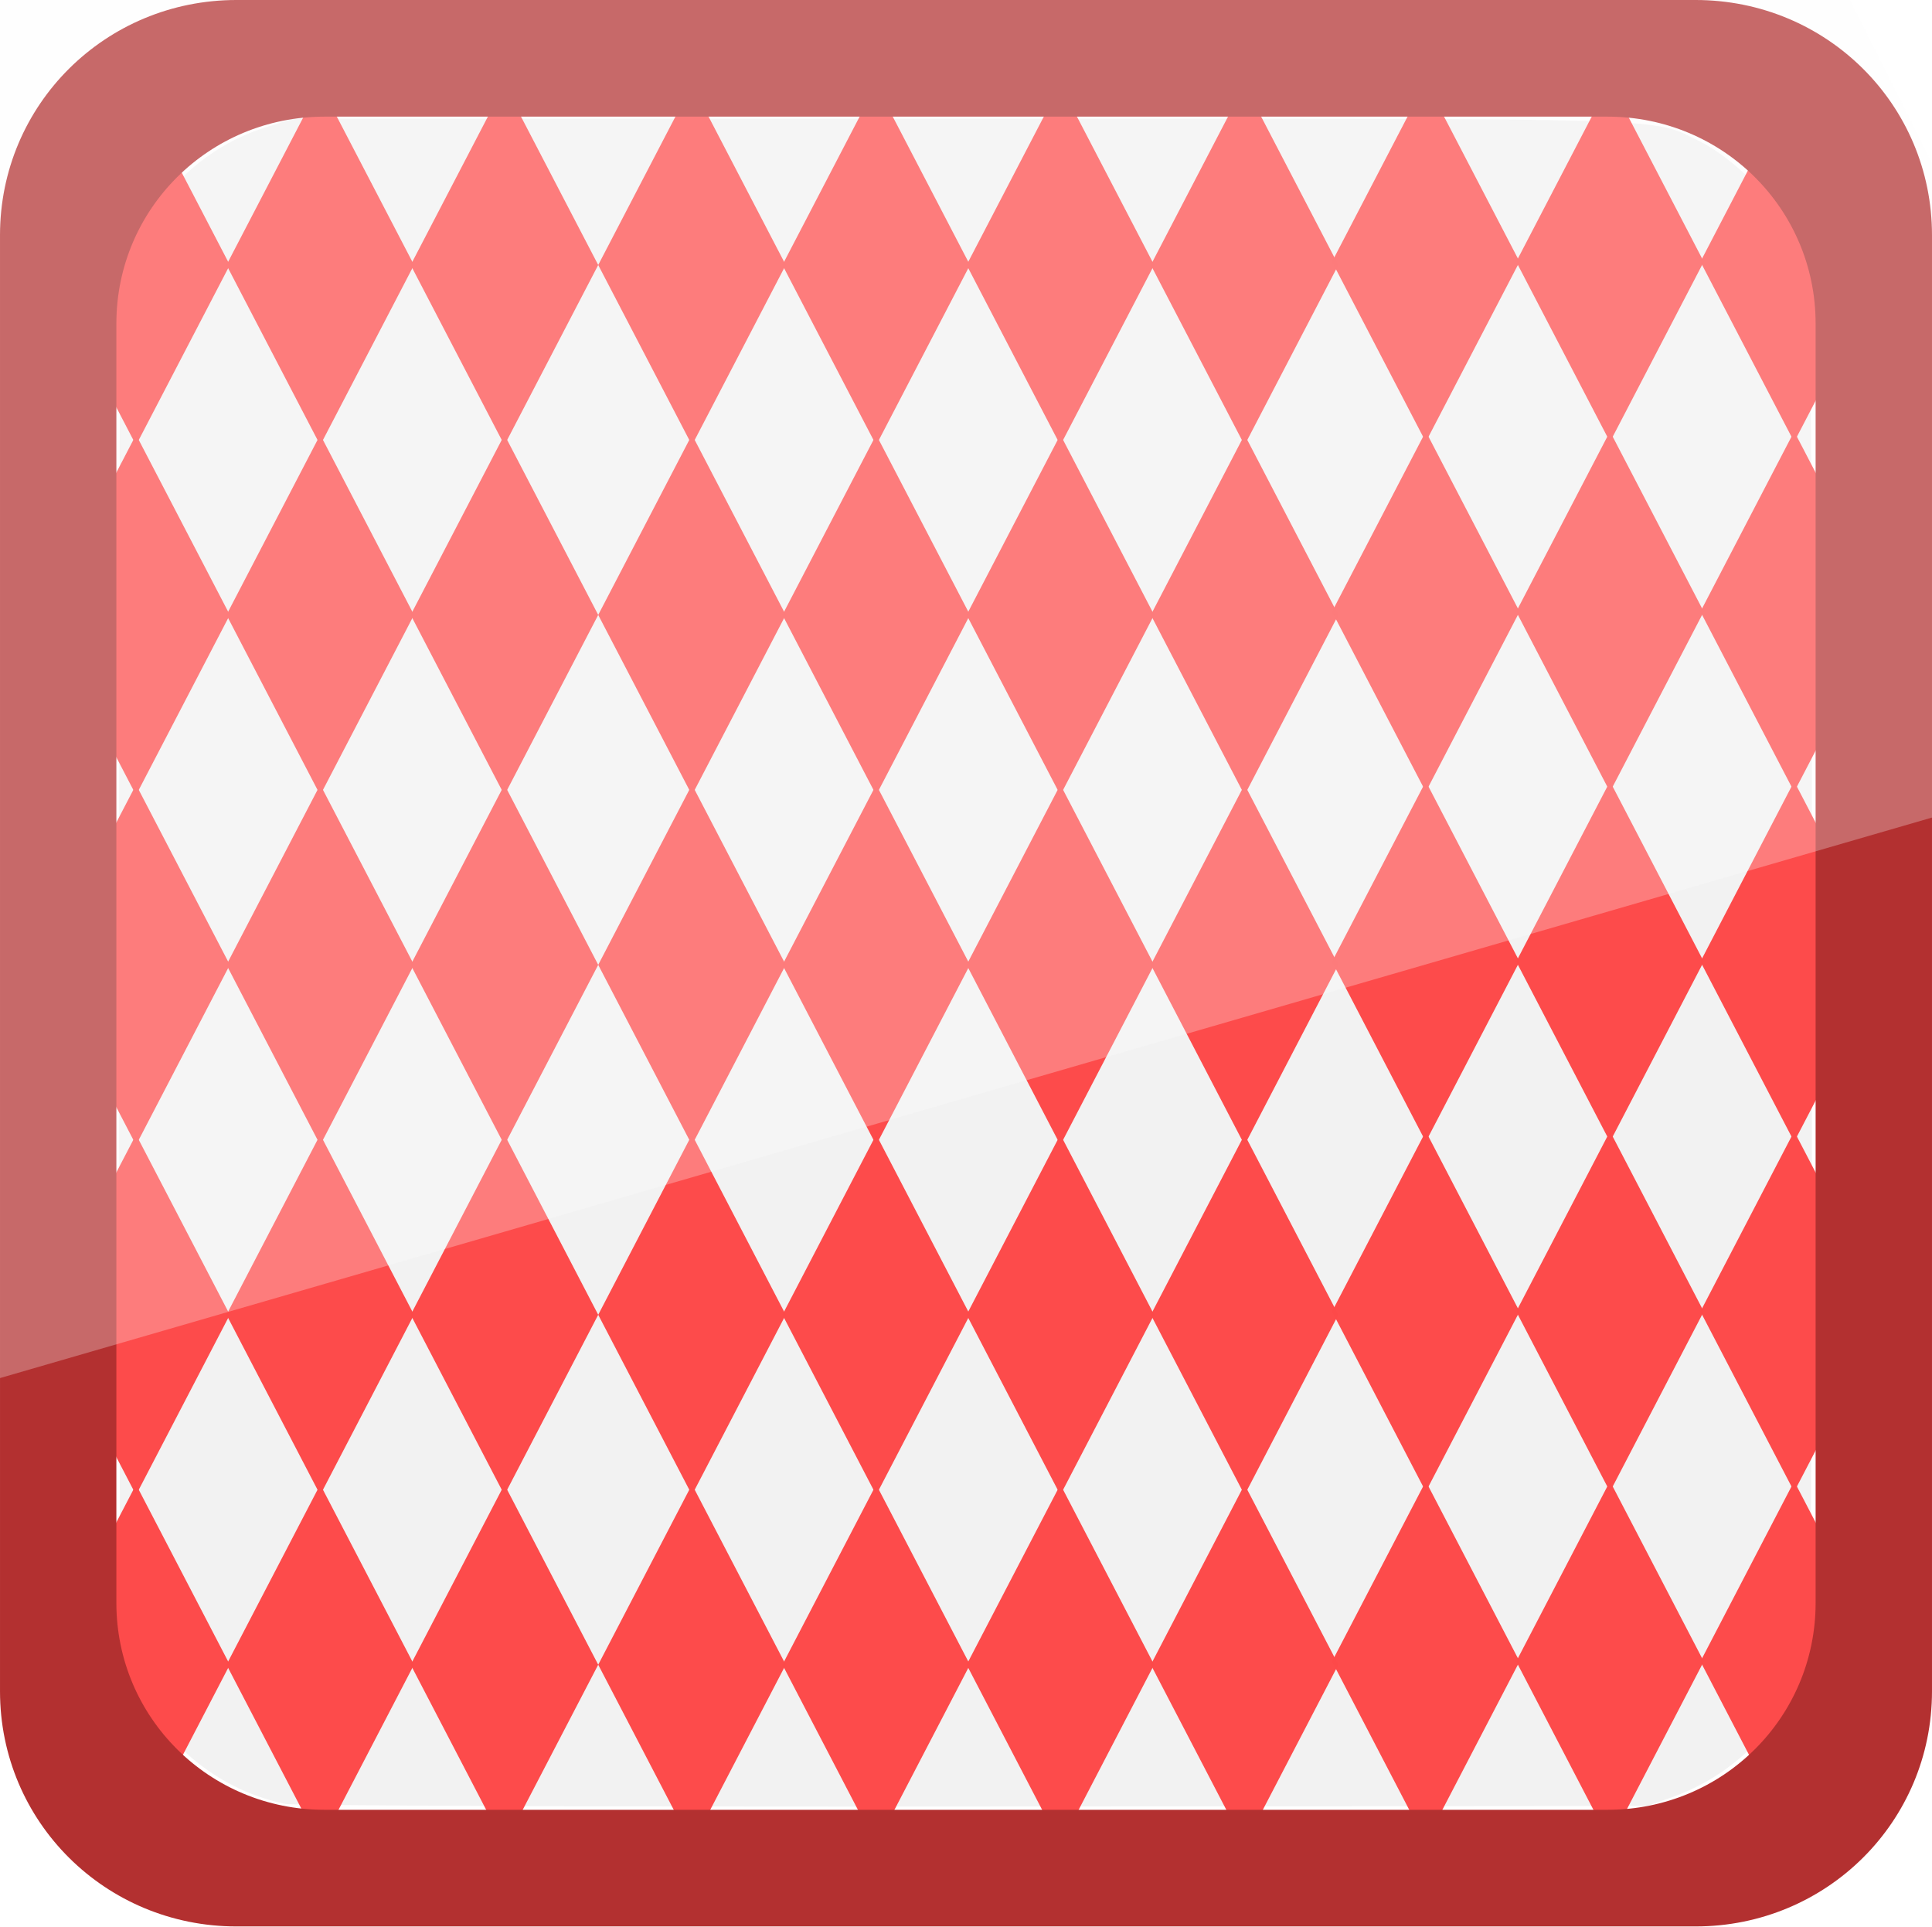
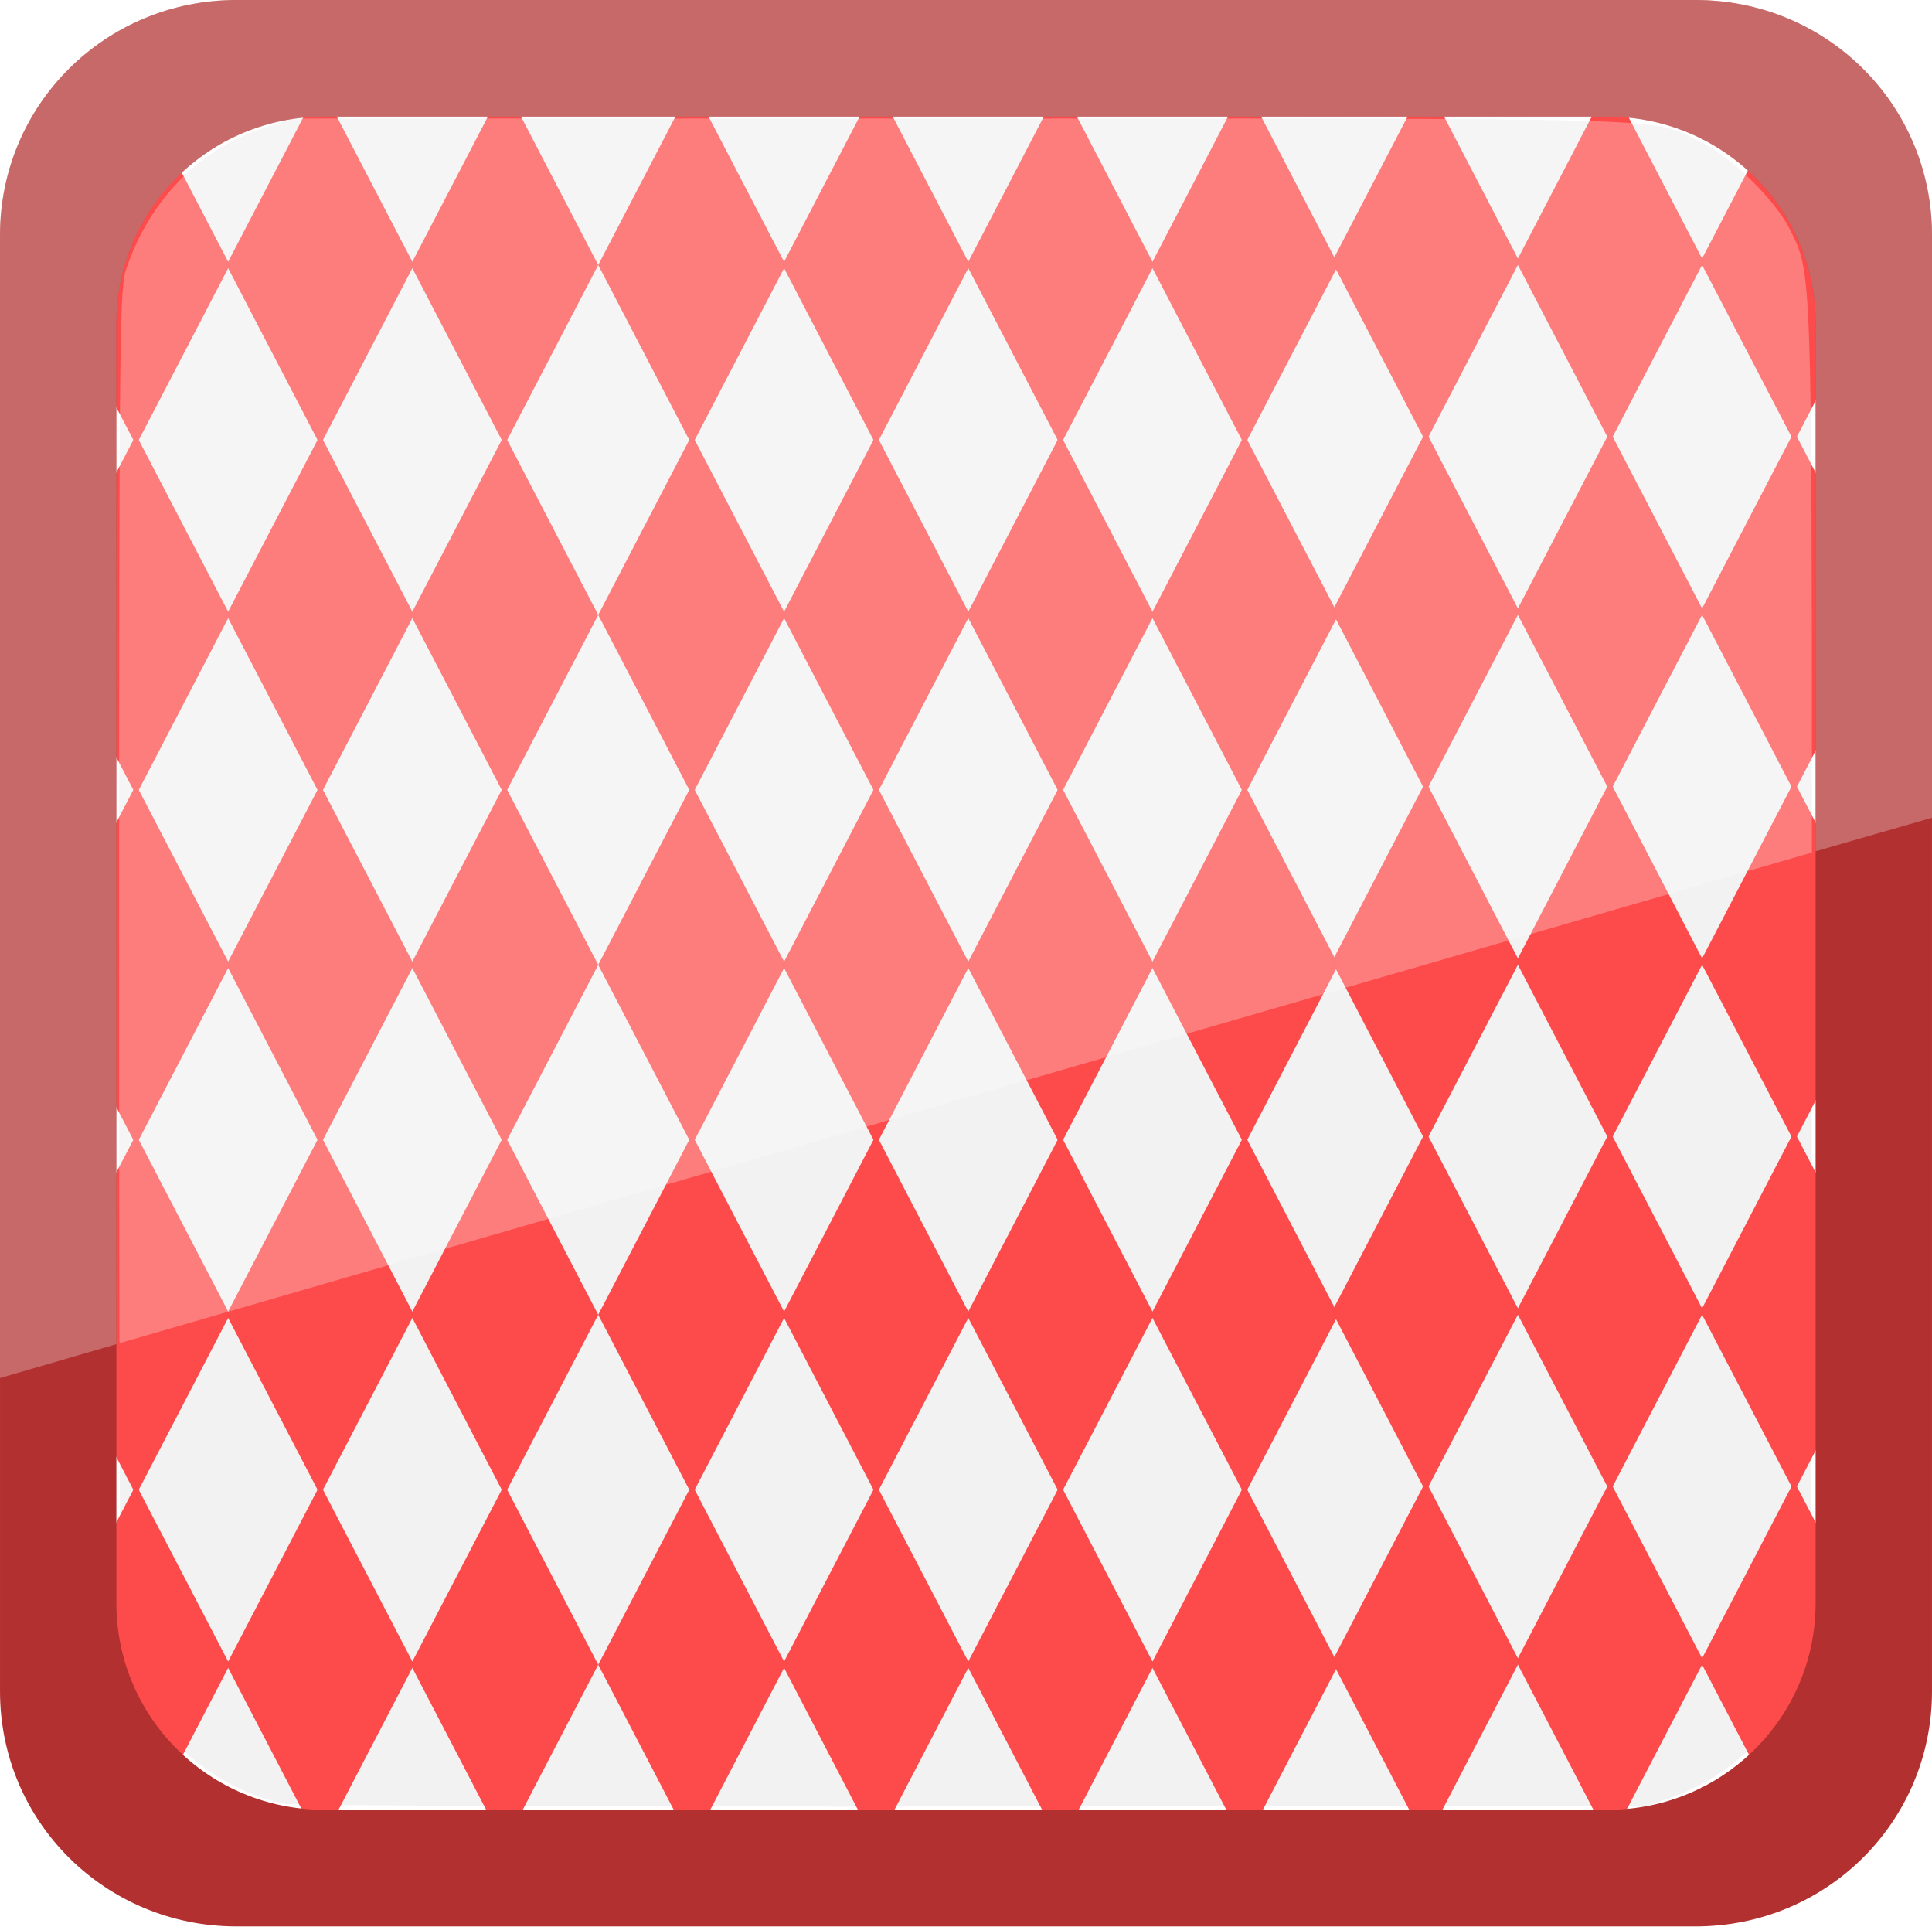
<svg xmlns="http://www.w3.org/2000/svg" xmlns:xlink="http://www.w3.org/1999/xlink" width="192.595" height="192" id="svg2985" version="1.1">
  <defs id="defs2987">
    <linearGradient id="linearGradient3845">
      <stop style="stop-color:#f2f2f2;stop-opacity:1;" offset="0" id="stop3847" />
      <stop style="stop-color:#f2f2f2;stop-opacity:0;" offset="1" id="stop3849" />
    </linearGradient>
    <linearGradient id="linearGradient3835">
      <stop style="stop-color:#1c6580;stop-opacity:1;" offset="0" id="stop3837" />
      <stop style="stop-color:#1c6580;stop-opacity:0.225;" offset="1" id="stop3839" />
    </linearGradient>
    <linearGradient id="linearGradient3821">
      <stop style="stop-color:#dbf5fe;stop-opacity:1;" offset="0" id="stop3823" />
      <stop style="stop-color:#45ccfc;stop-opacity:1;" offset="1" id="stop3825" />
    </linearGradient>
    <linearGradient xlink:href="#linearGradient3821" id="linearGradient3827" x1="32.364" y1="4" x2="32.727" y2="60" gradientUnits="userSpaceOnUse" gradientTransform="matrix(0.8657928,0,0,0.8657928,4.29463,4.29463)" />
    <linearGradient xlink:href="#linearGradient3835" id="linearGradient3843" x1="34.38" y1="64" x2="34.173" y2="0" gradientUnits="userSpaceOnUse" />
    <linearGradient xlink:href="#linearGradient3845" id="linearGradient3851" x1="33.298" y1="0" x2="33.016" y2="38.582" gradientUnits="userSpaceOnUse" />
  </defs>
  <g id="layer1" transform="translate(19.23649,45.15472)">
    <path style="fill:#f2f2f2;fill-opacity:1;stroke:none" d="m 9.231,134.637 c -7.428,-1.504 -13.661,-7.179 -15.88,-14.458 -0.672,-2.204 -0.705,-5.511 -0.705,-69.425 0,-64.781 0.025,-67.185 0.728,-69.232 2.363,-6.882 7.386,-11.943 13.882,-13.986 l 2.746,-0.864 66.725,0 c 72.84,0 68.518,-0.133 73.468,2.262 3.156,1.527 7.586,5.854 9.044,8.834 2.261,4.622 2.139,0.426 2.144,73.205 0.004,60.161 -0.058,67.157 -0.611,69.039 -1.883,6.41 -6.88,11.655 -13.27,13.93 l -2.507,0.893 -67.111,0.057 c -36.911,0.031 -67.805,-0.084 -68.654,-0.256 l 0,0 z" id="path4149" />
    <g id="g4095" transform="matrix(3.280797,0,0,3.280797,-0.3189838,-27.68661)">
      <path style="opacity:0.986;fill:#fd4949;fill-opacity:1;stroke:none" id="path3828" d="m -18.77,-2.468 -6.428,6.428 -6.428,-6.428 6.428,-6.428 z" transform="matrix(0.443245,0,0,0.8516493,9.53655,4.827528)" />
      <path style="opacity:0.986;fill:#fd4949;fill-opacity:1;stroke:none" id="path3830" d="m -18.77,-2.468 -6.428,6.428 -6.428,-6.428 6.428,-6.428 z" transform="matrix(0.443245,0,0,0.8516493,15.13336,4.827528)" />
      <path transform="matrix(0.443245,0,0,0.8516493,20.73018,4.827528)" d="m -18.77,-2.468 -6.428,6.428 -6.428,-6.428 6.428,-6.428 z" id="path3832" style="opacity:0.986;fill:#fd4949;fill-opacity:1;stroke:none" />
      <path style="opacity:0.986;fill:#fd4949;fill-opacity:1;stroke:none" id="path3834" d="m -18.77,-2.468 -6.428,6.428 -6.428,-6.428 6.428,-6.428 z" transform="matrix(0.443245,0,0,0.8516493,26.42875,4.827528)" />
      <path transform="matrix(0.443245,0,0,0.8516493,32.02556,4.827528)" d="m -18.77,-2.468 -6.428,6.428 -6.428,-6.428 6.428,-6.428 z" id="path3836" style="opacity:0.986;fill:#fd4949;fill-opacity:1;stroke:none" />
      <path transform="matrix(0.443245,0,0,0.8516493,37.62237,4.827528)" d="m -18.77,-2.468 -6.428,6.428 -6.428,-6.428 6.428,-6.428 z" id="path3838" style="opacity:0.986;fill:#fd4949;fill-opacity:1;stroke:none" />
      <path style="opacity:0.986;fill:#fd4949;fill-opacity:1;stroke:none" id="path3840" d="m -18.77,-2.468 -6.428,6.428 -6.428,-6.428 6.428,-6.428 z" transform="matrix(0.443245,0,0,0.8516493,43.21919,4.827528)" />
      <path transform="matrix(0.443245,0,0,0.8516493,9.53655,15.45783)" d="m -18.77,-2.468 -6.428,6.428 -6.428,-6.428 6.428,-6.428 z" id="path3860" style="opacity:0.986;fill:#fd4949;fill-opacity:1;stroke:none" />
      <path transform="matrix(0.443245,0,0,0.8516493,15.13336,15.45783)" d="m -18.77,-2.468 -6.428,6.428 -6.428,-6.428 6.428,-6.428 z" id="path3862" style="opacity:0.986;fill:#fd4949;fill-opacity:1;stroke:none" />
      <path style="opacity:0.986;fill:#fd4949;fill-opacity:1;stroke:none" id="path3864" d="m -18.77,-2.468 -6.428,6.428 -6.428,-6.428 6.428,-6.428 z" transform="matrix(0.443245,0,0,0.8516493,20.73018,15.45783)" />
      <path transform="matrix(0.443245,0,0,0.8516493,26.42875,15.45783)" d="m -18.77,-2.468 -6.428,6.428 -6.428,-6.428 6.428,-6.428 z" id="path3866" style="opacity:0.986;fill:#fd4949;fill-opacity:1;stroke:none" />
      <path style="opacity:0.986;fill:#fd4949;fill-opacity:1;stroke:none" id="path3868" d="m -18.77,-2.468 -6.428,6.428 -6.428,-6.428 6.428,-6.428 z" transform="matrix(0.443245,0,0,0.8516493,32.02556,15.45783)" />
      <path style="opacity:0.986;fill:#fd4949;fill-opacity:1;stroke:none" id="path3870" d="m -18.77,-2.468 -6.428,6.428 -6.428,-6.428 6.428,-6.428 z" transform="matrix(0.443245,0,0,0.8516493,37.62237,15.45783)" />
      <path transform="matrix(0.443245,0,0,0.8516493,43.21919,15.45783)" d="m -18.77,-2.468 -6.428,6.428 -6.428,-6.428 6.428,-6.428 z" id="path3872" style="opacity:0.986;fill:#fd4949;fill-opacity:1;stroke:none" />
      <path style="opacity:0.986;fill:#fd4949;fill-opacity:1;stroke:none" id="path3892" d="m -18.77,-2.468 -6.428,6.428 -6.428,-6.428 6.428,-6.428 z" transform="matrix(0.443245,0,0,0.8516493,9.53655,26.08815)" />
      <path style="opacity:0.986;fill:#fd4949;fill-opacity:1;stroke:none" id="path3894" d="m -18.77,-2.468 -6.428,6.428 -6.428,-6.428 6.428,-6.428 z" transform="matrix(0.443245,0,0,0.8516493,15.13336,26.08815)" />
      <path transform="matrix(0.443245,0,0,0.8516493,20.73018,26.08815)" d="m -18.77,-2.468 -6.428,6.428 -6.428,-6.428 6.428,-6.428 z" id="path3896" style="opacity:0.986;fill:#fd4949;fill-opacity:1;stroke:none" />
      <path style="opacity:0.986;fill:#fd4949;fill-opacity:1;stroke:none" id="path3898" d="m -18.77,-2.468 -6.428,6.428 -6.428,-6.428 6.428,-6.428 z" transform="matrix(0.443245,0,0,0.8516493,26.42875,26.08815)" />
      <path transform="matrix(0.443245,0,0,0.8516493,32.02556,26.08815)" d="m -18.77,-2.468 -6.428,6.428 -6.428,-6.428 6.428,-6.428 z" id="path3900" style="opacity:0.986;fill:#fd4949;fill-opacity:1;stroke:none" />
      <path transform="matrix(0.443245,0,0,0.8516493,37.62237,26.08815)" d="m -18.77,-2.468 -6.428,6.428 -6.428,-6.428 6.428,-6.428 z" id="path3902" style="opacity:0.986;fill:#fd4949;fill-opacity:1;stroke:none" />
      <path style="opacity:0.986;fill:#fd4949;fill-opacity:1;stroke:none" id="path3904" d="m -18.77,-2.468 -6.428,6.428 -6.428,-6.428 6.428,-6.428 z" transform="matrix(0.443245,0,0,0.8516493,43.21919,26.08815)" />
      <path style="opacity:0.986;fill:#fd4949;fill-opacity:1;stroke:none" id="path3924" d="m -18.77,-2.468 -6.428,6.428 -6.428,-6.428 6.428,-6.428 z" transform="matrix(0.443245,0,0,0.8516493,9.53655,36.71845)" />
      <path style="opacity:0.986;fill:#fd4949;fill-opacity:1;stroke:none" id="path3926" d="m -18.77,-2.468 -6.428,6.428 -6.428,-6.428 6.428,-6.428 z" transform="matrix(0.443245,0,0,0.8516493,15.13336,36.71845)" />
      <path transform="matrix(0.443245,0,0,0.8516493,20.73018,36.71845)" d="m -18.77,-2.468 -6.428,6.428 -6.428,-6.428 6.428,-6.428 z" id="path3928" style="opacity:0.986;fill:#fd4949;fill-opacity:1;stroke:none" />
      <path style="opacity:0.986;fill:#fd4949;fill-opacity:1;stroke:none" id="path3930" d="m -18.77,-2.468 -6.428,6.428 -6.428,-6.428 6.428,-6.428 z" transform="matrix(0.443245,0,0,0.8516493,26.42875,36.71845)" />
      <path transform="matrix(0.443245,0,0,0.8516493,32.02556,36.71845)" d="m -18.77,-2.468 -6.428,6.428 -6.428,-6.428 6.428,-6.428 z" id="path3932" style="opacity:0.986;fill:#fd4949;fill-opacity:1;stroke:none" />
      <path transform="matrix(0.443245,0,0,0.8516493,37.62237,36.71845)" d="m -18.77,-2.468 -6.428,6.428 -6.428,-6.428 6.428,-6.428 z" id="path3934" style="opacity:0.986;fill:#fd4949;fill-opacity:1;stroke:none" />
      <path style="opacity:0.986;fill:#fd4949;fill-opacity:1;stroke:none" id="path3936" d="m -18.77,-2.468 -6.428,6.428 -6.428,-6.428 6.428,-6.428 z" transform="matrix(0.443245,0,0,0.8516493,43.21919,36.71845)" />
      <path transform="matrix(0.443245,0,0,0.8516493,9.53655,47.34876)" d="m -18.77,-2.468 -6.428,6.428 -6.428,-6.428 6.428,-6.428 z" id="path3956" style="opacity:0.986;fill:#fd4949;fill-opacity:1;stroke:none" />
      <path transform="matrix(0.443245,0,0,0.8516493,15.13336,47.34876)" d="m -18.77,-2.468 -6.428,6.428 -6.428,-6.428 6.428,-6.428 z" id="path3958" style="opacity:0.986;fill:#fd4949;fill-opacity:1;stroke:none" />
      <path style="opacity:0.986;fill:#fd4949;fill-opacity:1;stroke:none" id="path3960" d="m -18.77,-2.468 -6.428,6.428 -6.428,-6.428 6.428,-6.428 z" transform="matrix(0.443245,0,0,0.8516493,20.73018,47.34876)" />
      <path transform="matrix(0.443245,0,0,0.8516493,26.42875,47.34876)" d="m -18.77,-2.468 -6.428,6.428 -6.428,-6.428 6.428,-6.428 z" id="path3962" style="opacity:0.986;fill:#fd4949;fill-opacity:1;stroke:none" />
      <path style="opacity:0.986;fill:#fd4949;fill-opacity:1;stroke:none" id="path3964" d="m -18.77,-2.468 -6.428,6.428 -6.428,-6.428 6.428,-6.428 z" transform="matrix(0.443245,0,0,0.8516493,32.02556,47.34876)" />
      <path style="opacity:0.986;fill:#fd4949;fill-opacity:1;stroke:none" id="path3966" d="m -18.77,-2.468 -6.428,6.428 -6.428,-6.428 6.428,-6.428 z" transform="matrix(0.443245,0,0,0.8516493,37.62237,47.34876)" />
      <path transform="matrix(0.443245,0,0,0.8516493,43.21919,47.34876)" d="m -18.77,-2.468 -6.428,6.428 -6.428,-6.428 6.428,-6.428 z" id="path3968" style="opacity:0.986;fill:#fd4949;fill-opacity:1;stroke:none" />
      <path style="opacity:0.986;fill:#fd4949;fill-opacity:1;stroke:none" id="path4060" d="m -18.77,-2.468 -6.428,6.428 -6.428,-6.428 6.428,-6.428 z" transform="matrix(0.443245,0,0,0.8516493,48.72568,4.728711)" />
      <path style="opacity:0.986;fill:#fd4949;fill-opacity:1;stroke:none" id="path4062" d="m -18.77,-2.468 -6.428,6.428 -6.428,-6.428 6.428,-6.428 z" transform="matrix(0.443245,0,0,0.8516493,54.32249,4.728711)" />
      <path transform="matrix(0.443245,0,0,0.8516493,59.9193,4.728711)" d="m -18.77,-2.468 -6.428,6.428 -6.428,-6.428 6.428,-6.428 z" id="path4064" style="opacity:0.986;fill:#fd4949;fill-opacity:1;stroke:none" />
      <path transform="matrix(0.443245,0,0,0.8516493,48.72568,15.35902)" d="m -18.77,-2.468 -6.428,6.428 -6.428,-6.428 6.428,-6.428 z" id="path4066" style="opacity:0.986;fill:#fd4949;fill-opacity:1;stroke:none" />
      <path transform="matrix(0.443245,0,0,0.8516493,54.32249,15.35902)" d="m -18.77,-2.468 -6.428,6.428 -6.428,-6.428 6.428,-6.428 z" id="path4068" style="opacity:0.986;fill:#fd4949;fill-opacity:1;stroke:none" />
      <path style="opacity:0.986;fill:#fd4949;fill-opacity:1;stroke:none" id="path4070" d="m -18.77,-2.468 -6.428,6.428 -6.428,-6.428 6.428,-6.428 z" transform="matrix(0.443245,0,0,0.8516493,59.9193,15.35902)" />
      <path style="opacity:0.986;fill:#fd4949;fill-opacity:1;stroke:none" id="path4072" d="m -18.77,-2.468 -6.428,6.428 -6.428,-6.428 6.428,-6.428 z" transform="matrix(0.443245,0,0,0.8516493,48.72568,25.98933)" />
      <path style="opacity:0.986;fill:#fd4949;fill-opacity:1;stroke:none" id="path4074" d="m -18.77,-2.468 -6.428,6.428 -6.428,-6.428 6.428,-6.428 z" transform="matrix(0.443245,0,0,0.8516493,54.32249,25.98933)" />
      <path transform="matrix(0.443245,0,0,0.8516493,59.9193,25.98933)" d="m -18.77,-2.468 -6.428,6.428 -6.428,-6.428 6.428,-6.428 z" id="path4076" style="opacity:0.986;fill:#fd4949;fill-opacity:1;stroke:none" />
      <path style="opacity:0.986;fill:#fd4949;fill-opacity:1;stroke:none" id="path4078" d="m -18.77,-2.468 -6.428,6.428 -6.428,-6.428 6.428,-6.428 z" transform="matrix(0.443245,0,0,0.8516493,48.72568,36.61963)" />
      <path style="opacity:0.986;fill:#fd4949;fill-opacity:1;stroke:none" id="path4080" d="m -18.77,-2.468 -6.428,6.428 -6.428,-6.428 6.428,-6.428 z" transform="matrix(0.443245,0,0,0.8516493,54.32249,36.61963)" />
      <path transform="matrix(0.443245,0,0,0.8516493,59.9193,36.61963)" d="m -18.77,-2.468 -6.428,6.428 -6.428,-6.428 6.428,-6.428 z" id="path4082" style="opacity:0.986;fill:#fd4949;fill-opacity:1;stroke:none" />
      <path transform="matrix(0.443245,0,0,0.8516493,48.72568,47.24994)" d="m -18.77,-2.468 -6.428,6.428 -6.428,-6.428 6.428,-6.428 z" id="path4084" style="opacity:0.986;fill:#fd4949;fill-opacity:1;stroke:none" />
      <path transform="matrix(0.443245,0,0,0.8516493,54.32249,47.24994)" d="m -18.77,-2.468 -6.428,6.428 -6.428,-6.428 6.428,-6.428 z" id="path4086" style="opacity:0.986;fill:#fd4949;fill-opacity:1;stroke:none" />
      <path style="opacity:0.986;fill:#fd4949;fill-opacity:1;stroke:none" id="path4088" d="m -18.77,-2.468 -6.428,6.428 -6.428,-6.428 6.428,-6.428 z" transform="matrix(0.443245,0,0,0.8516493,59.9193,47.24994)" />
    </g>
    <path style="fill:#b33030;fill-opacity:1;stroke:none" d="m 4.343,-45.155 c -13.079,0 -23.579,10.437 -23.579,23.438 l 0,145.125 c 0,13.001 10.5,23.438 23.579,23.438 l 145.436,0 c 13.079,0 23.579,-10.437 23.579,-23.438 l 0,-145.125 c 0,-13.001 -10.5,-23.438 -23.579,-23.438 l -145.436,0 z m 8.771,11.625 127.893,0 c 11.498,0 20.75,9.196 20.75,20.625 l 0,127.5 c 0,11.429 -9.251,20.625 -20.75,20.625 l -127.893,0 c -11.498,0 -20.75,-9.196 -20.75,-20.625 l 0,-127.5 c 0,-11.429 9.251,-20.625 20.75,-20.625 z" id="rect2993" />
-     <rect style="opacity:0.279;fill:#fcfcfc;fill-opacity:1;stroke:none" id="rect4058" width="332.915" height="145.186" x="-162.17" y="-60.581" ry="0" rx="0" transform="matrix(0.9604122,-0.2785827,0.4492147,0.8934238,0,0)" />
+     <path style="opacity:0.279;fill:#fcfcfc;fill-opacity:1;stroke:none" d="M 23.594 0 C 10.515 0 0 10.437 0 23.438 L 0 137.344 L 11.594 133.969 L 11.594 32.25 C 11.594 21.979 19.078 13.516 28.938 11.906 L 26.5 12.688 C 20.004 14.731 14.988 19.806 12.625 26.688 C 11.922 28.735 11.875 31.125 11.875 95.906 C 11.875 112.252 11.89 124.461 11.906 133.875 L 180.625 84.969 C 180.624 26.372 180.578 27.249 178.469 22.938 C 177.011 19.957 172.593 15.62 169.438 14.094 C 164.487 11.699 168.809 11.812 95.969 11.812 L 29.594 11.812 C 30.497 11.694 31.407 11.625 32.344 11.625 L 160.25 11.625 C 171.748 11.625 181 20.821 181 32.25 L 181 84.844 L 192.594 81.5 L 192.594 23.438 C 192.594 10.437 182.079 0 169 0 L 23.594 0 z " transform="translate(-19.23649,-45.15472)" id="rect4058" />
  </g>
</svg>
